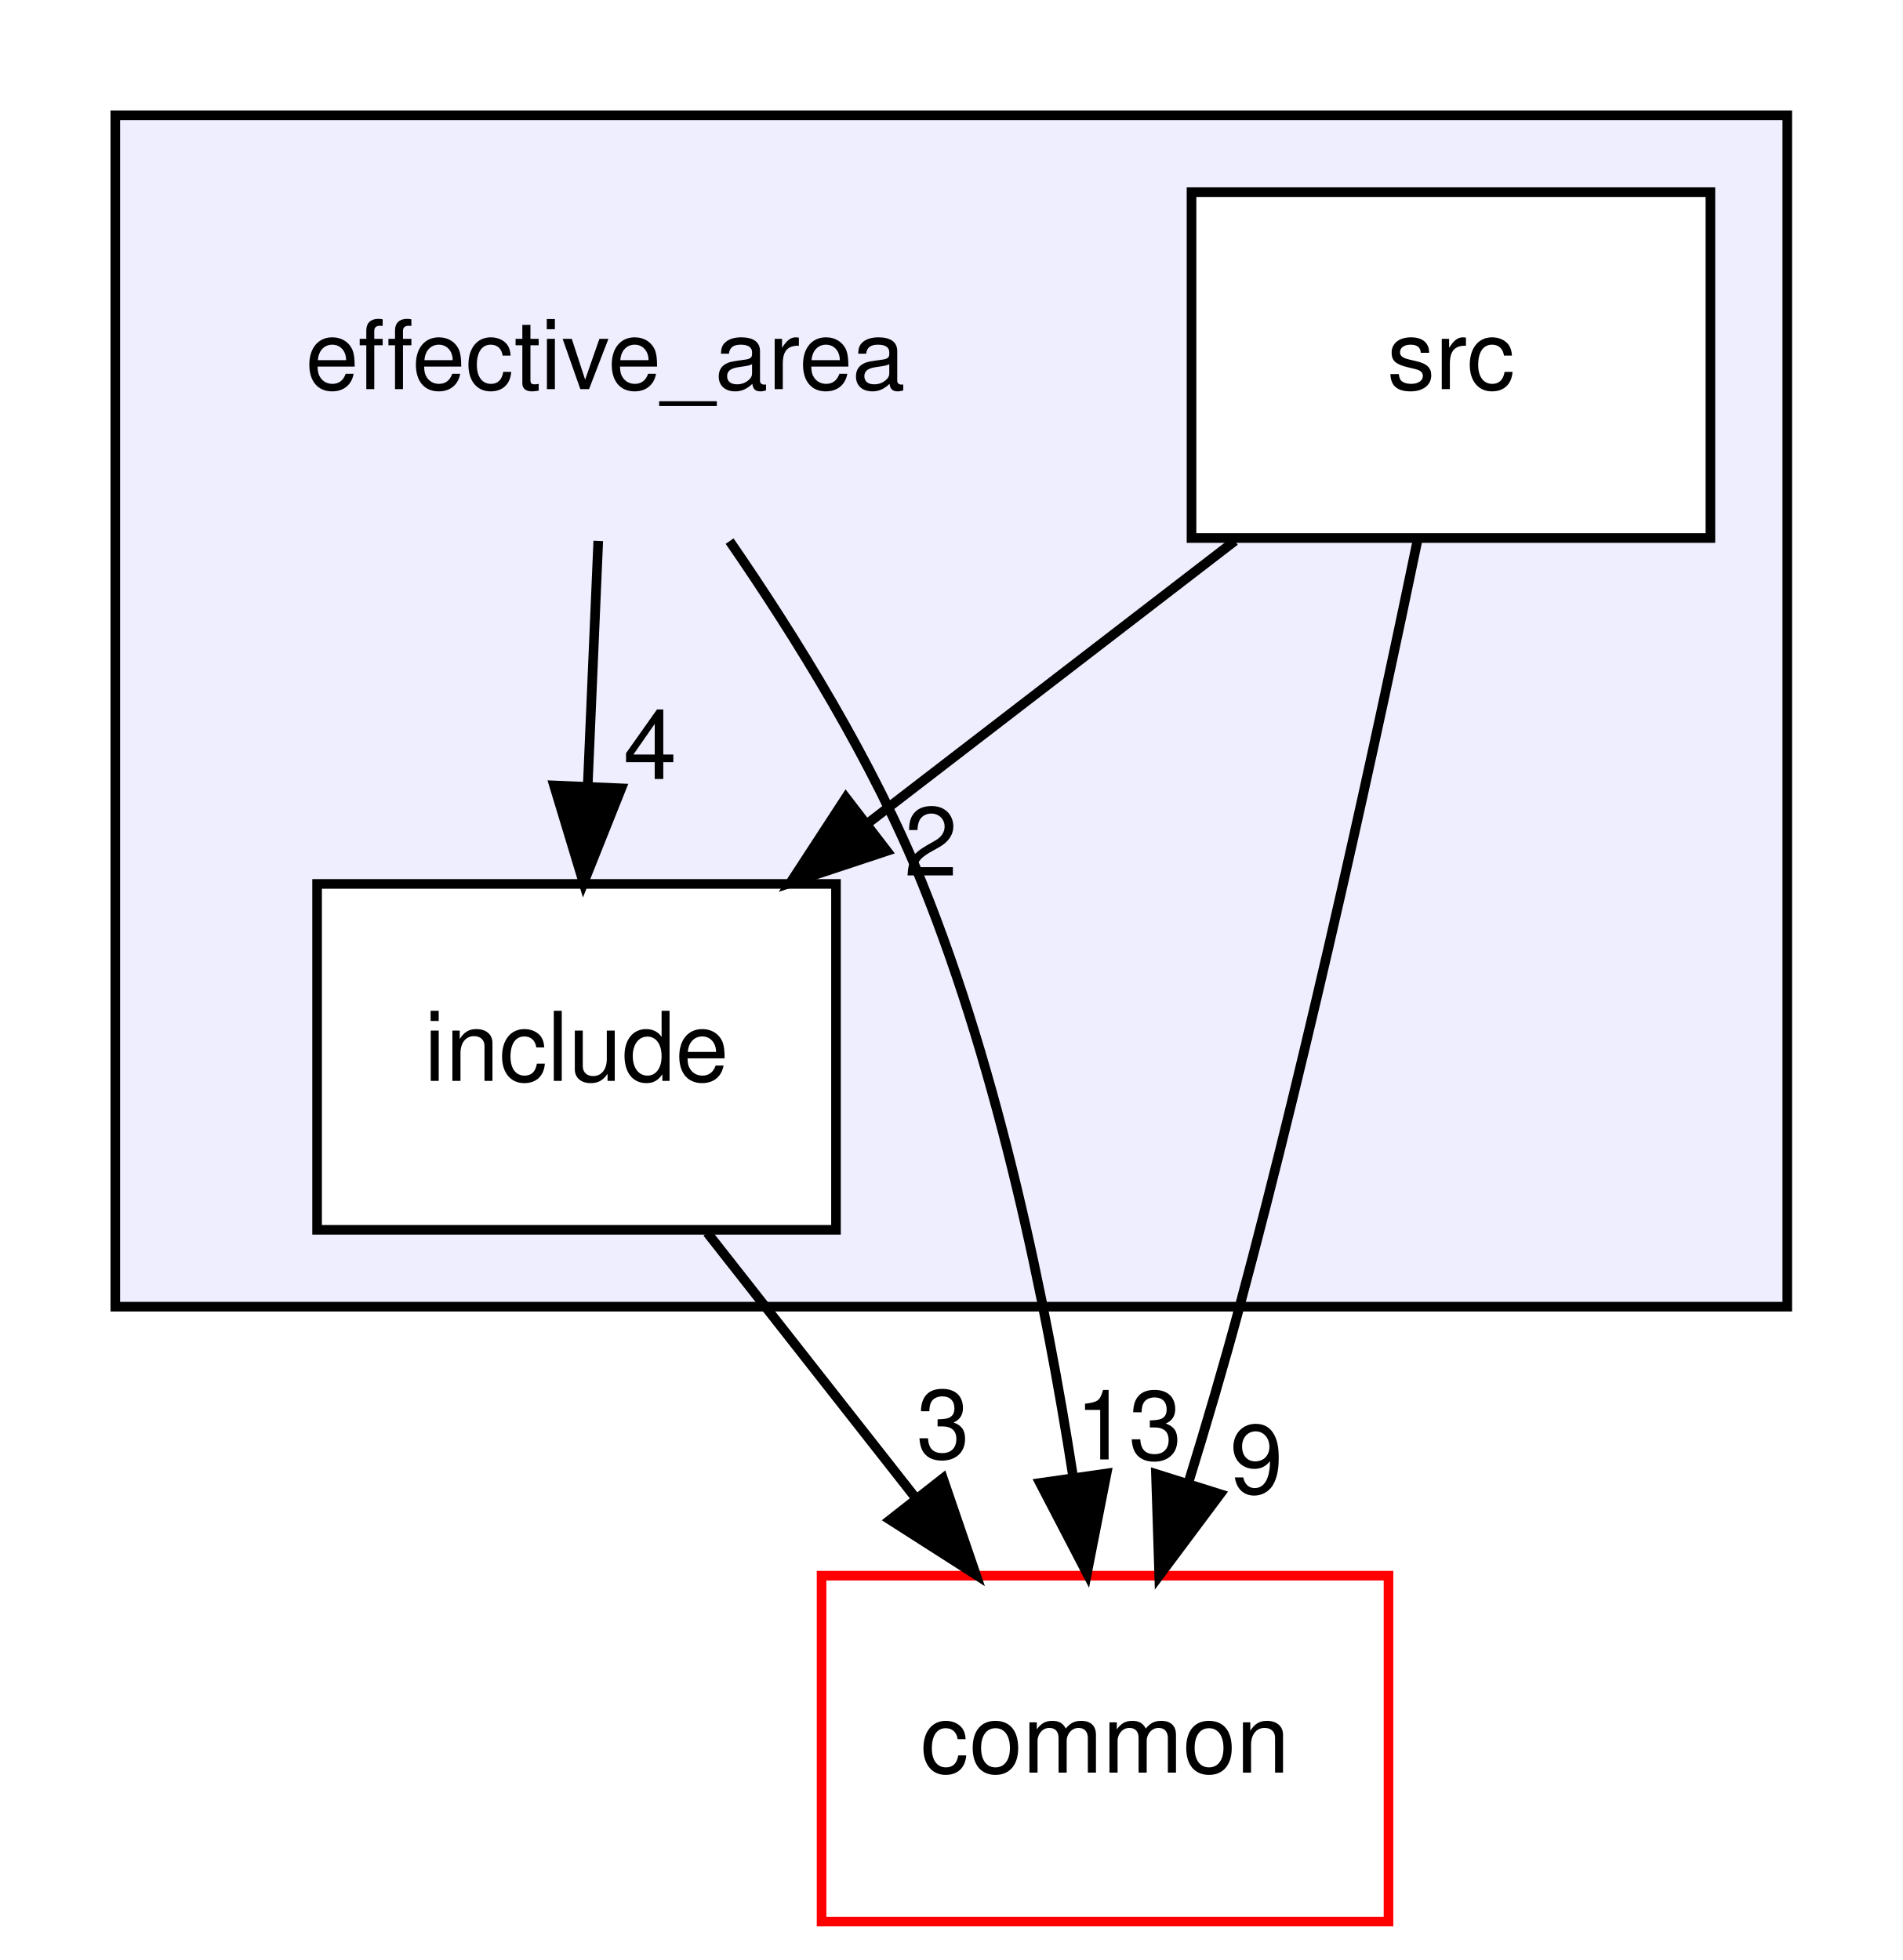
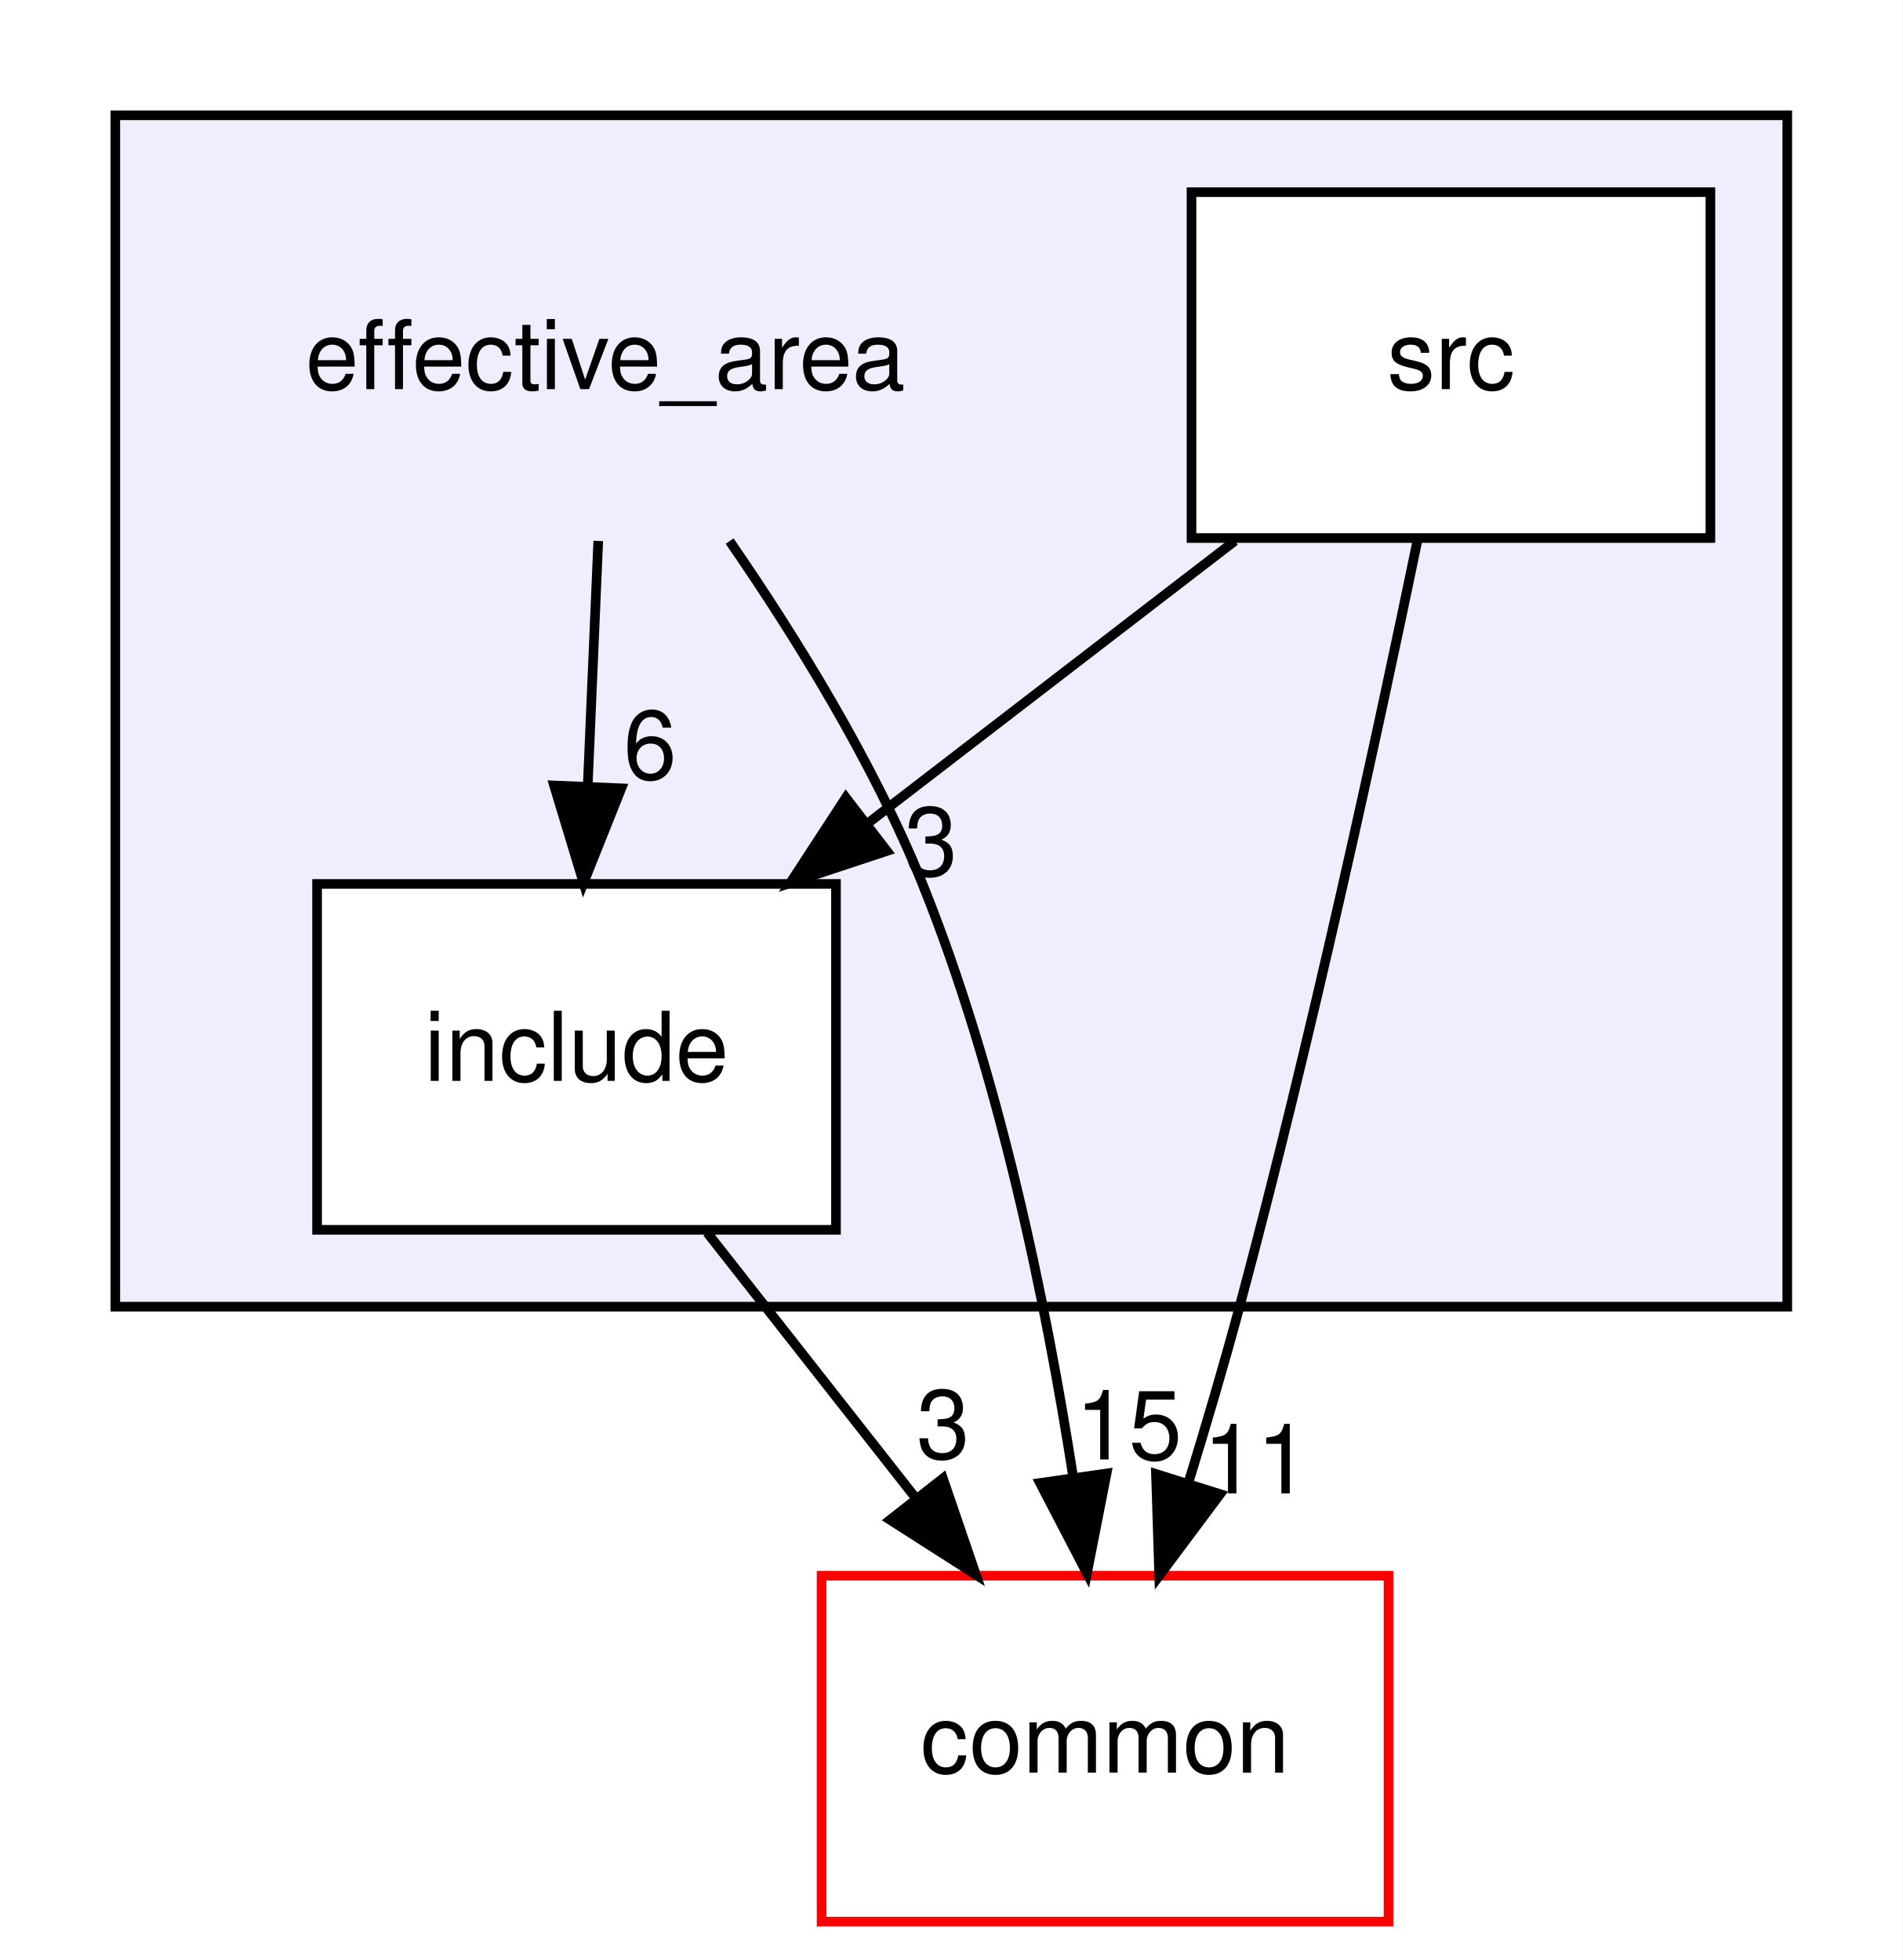
<svg xmlns="http://www.w3.org/2000/svg" xmlns:xlink="http://www.w3.org/1999/xlink" width="198pt" height="204pt" viewBox="0.00 0.00 198.00 204.00">
  <g id="graph0" class="graph" transform="scale(1 1) rotate(0) translate(4 200)">
    <polygon fill="white" stroke="transparent" points="-4,4 -4,-200 194,-200 194,4 -4,4" />
    <g id="clust1" class="cluster">
      <g id="a_clust1">
        <a xlink:href="dir_0508a806709bbb036eb481438c5edd07.html" target="_top">
          <polygon fill="#eeeeff" stroke="black" points="8,-64 8,-188 182,-188 182,-64 8,-64" />
        </a>
      </g>
    </g>
    <g id="node1" class="node">
      <text text-anchor="middle" x="59" y="-159.5" font-family="Helvetica,sans-Serif" font-size="10.00">effective_area</text>
    </g>
    <g id="node2" class="node">
      <g id="a_node2">
        <a xlink:href="dir_067620130b80b08c0f6387663e9785ff.html" target="_top" xlink:title="include">
          <polygon fill="white" stroke="black" points="83,-108 29,-108 29,-72 83,-72 83,-108" />
          <text text-anchor="middle" x="56" y="-87.5" font-family="Helvetica,sans-Serif" font-size="10.00">include</text>
        </a>
      </g>
    </g>
    <g id="edge4" class="edge">
      <path fill="none" stroke="black" d="M58.26,-143.7C57.93,-135.98 57.53,-126.71 57.16,-118.11" />
      <polygon fill="black" stroke="black" points="60.66,-117.95 56.73,-108.1 53.66,-118.25 60.66,-117.95" />
      <g id="a_edge4-headlabel">
-         <a xlink:href="dir_000007_000011.html" target="_top" xlink:title="4">
-           <text text-anchor="middle" x="63.65" y="-118.92" font-family="Helvetica,sans-Serif" font-size="10.00">4</text>
+         <a xlink:href="dir_000007_000011.html" target="_top" xlink:title="6">
+           <text text-anchor="middle" x="63.65" y="-118.92" font-family="Helvetica,sans-Serif" font-size="10.00">6</text>
        </a>
      </g>
    </g>
    <g id="node4" class="node">
      <g id="a_node4">
        <a xlink:href="dir_bdd9a5d540de89e9fe90efdfc6973a4f.html" target="_top" xlink:title="common">
          <polygon fill="white" stroke="red" points="140.5,-36 81.5,-36 81.5,0 140.5,0 140.5,-36" />
          <text text-anchor="middle" x="111" y="-15.5" font-family="Helvetica,sans-Serif" font-size="10.00">common</text>
        </a>
      </g>
    </g>
    <g id="edge5" class="edge">
      <path fill="none" stroke="black" d="M71.93,-143.68C78.81,-133.7 86.89,-120.66 92,-108 100.02,-88.13 104.87,-64.33 107.67,-46.35" />
      <polygon fill="black" stroke="black" points="111.16,-46.64 109.12,-36.25 104.23,-45.65 111.16,-46.64" />
      <g id="a_edge5-headlabel">
-         <a xlink:href="dir_000007_000000.html" target="_top" xlink:title="13">
-           <text text-anchor="middle" x="113.46" y="-48.1" font-family="Helvetica,sans-Serif" font-size="10.00">13</text>
+         <a xlink:href="dir_000007_000000.html" target="_top" xlink:title="15">
+           <text text-anchor="middle" x="113.46" y="-48.1" font-family="Helvetica,sans-Serif" font-size="10.00">15</text>
        </a>
      </g>
    </g>
    <g id="edge3" class="edge">
      <path fill="none" stroke="black" d="M69.6,-71.7C76.12,-63.39 84.07,-53.28 91.25,-44.14" />
      <polygon fill="black" stroke="black" points="94.13,-46.13 97.56,-36.1 88.63,-41.81 94.13,-46.13" />
      <g id="a_edge3-headlabel">
        <a xlink:href="dir_000011_000000.html" target="_top" xlink:title="3">
          <text text-anchor="middle" x="94.15" y="-48.21" font-family="Helvetica,sans-Serif" font-size="10.00">3</text>
        </a>
      </g>
    </g>
    <g id="node3" class="node">
      <g id="a_node3">
        <a xlink:href="dir_d37c0932b77460c292883242d0a02c13.html" target="_top" xlink:title="src">
          <polygon fill="white" stroke="black" points="174,-180 120,-180 120,-144 174,-144 174,-180" />
          <text text-anchor="middle" x="147" y="-159.5" font-family="Helvetica,sans-Serif" font-size="10.00">src</text>
        </a>
      </g>
    </g>
    <g id="edge1" class="edge">
      <path fill="none" stroke="black" d="M124.51,-143.7C113.04,-134.88 98.94,-124.03 86.52,-114.47" />
      <polygon fill="black" stroke="black" points="88.3,-111.43 78.24,-108.1 84.03,-116.98 88.3,-111.43" />
      <g id="a_edge1-headlabel">
-         <a xlink:href="dir_000010_000011.html" target="_top" xlink:title="2">
-           <text text-anchor="middle" x="92.88" y="-108.87" font-family="Helvetica,sans-Serif" font-size="10.00">2</text>
+         <a xlink:href="dir_000010_000011.html" target="_top" xlink:title="3">
+           <text text-anchor="middle" x="92.88" y="-108.87" font-family="Helvetica,sans-Serif" font-size="10.00">3</text>
        </a>
      </g>
    </g>
    <g id="edge2" class="edge">
      <path fill="none" stroke="black" d="M143.51,-143.73C139.48,-124.25 132.43,-91.68 125,-64 123.4,-58.03 121.52,-51.66 119.67,-45.65" />
      <polygon fill="black" stroke="black" points="122.98,-44.49 116.64,-36 116.3,-46.59 122.98,-44.49" />
      <g id="a_edge2-headlabel">
-         <a xlink:href="dir_000010_000000.html" target="_top" xlink:title="9">
-           <text text-anchor="middle" x="126.76" y="-44.57" font-family="Helvetica,sans-Serif" font-size="10.00">9</text>
+         <a xlink:href="dir_000010_000000.html" target="_top" xlink:title="11">
+           <text text-anchor="middle" x="126.76" y="-44.57" font-family="Helvetica,sans-Serif" font-size="10.00">11</text>
        </a>
      </g>
    </g>
  </g>
</svg>
